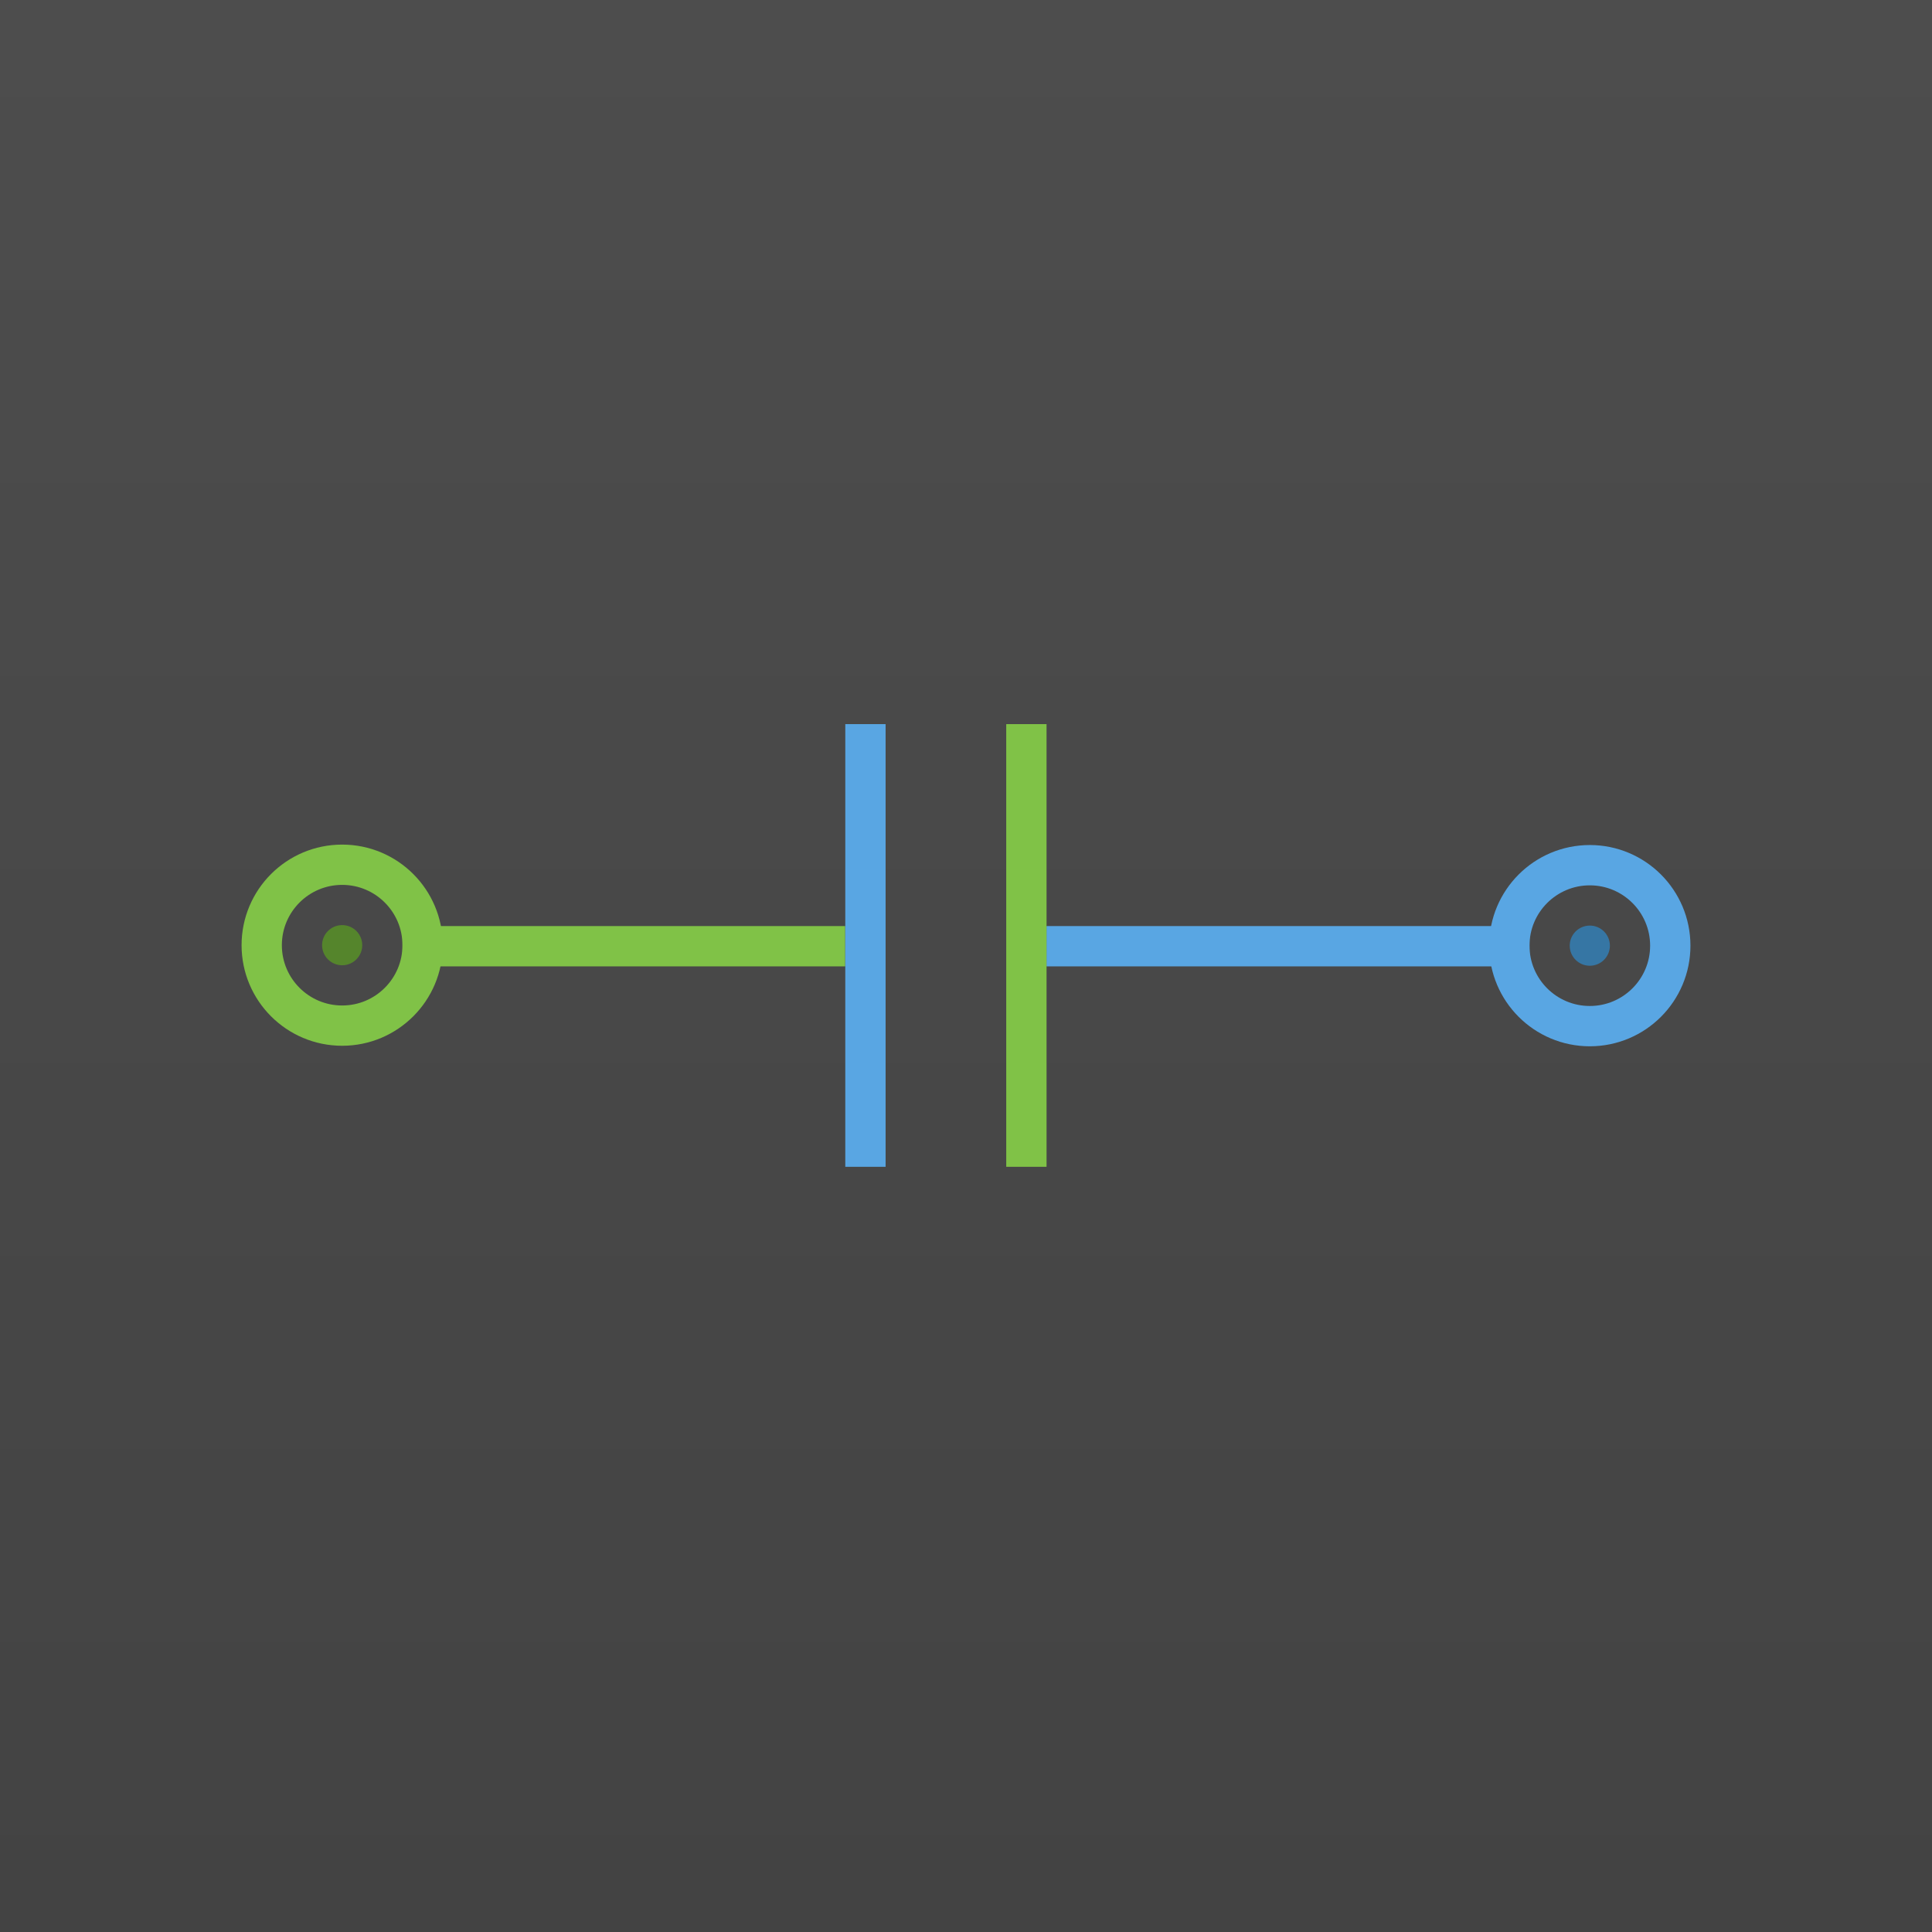
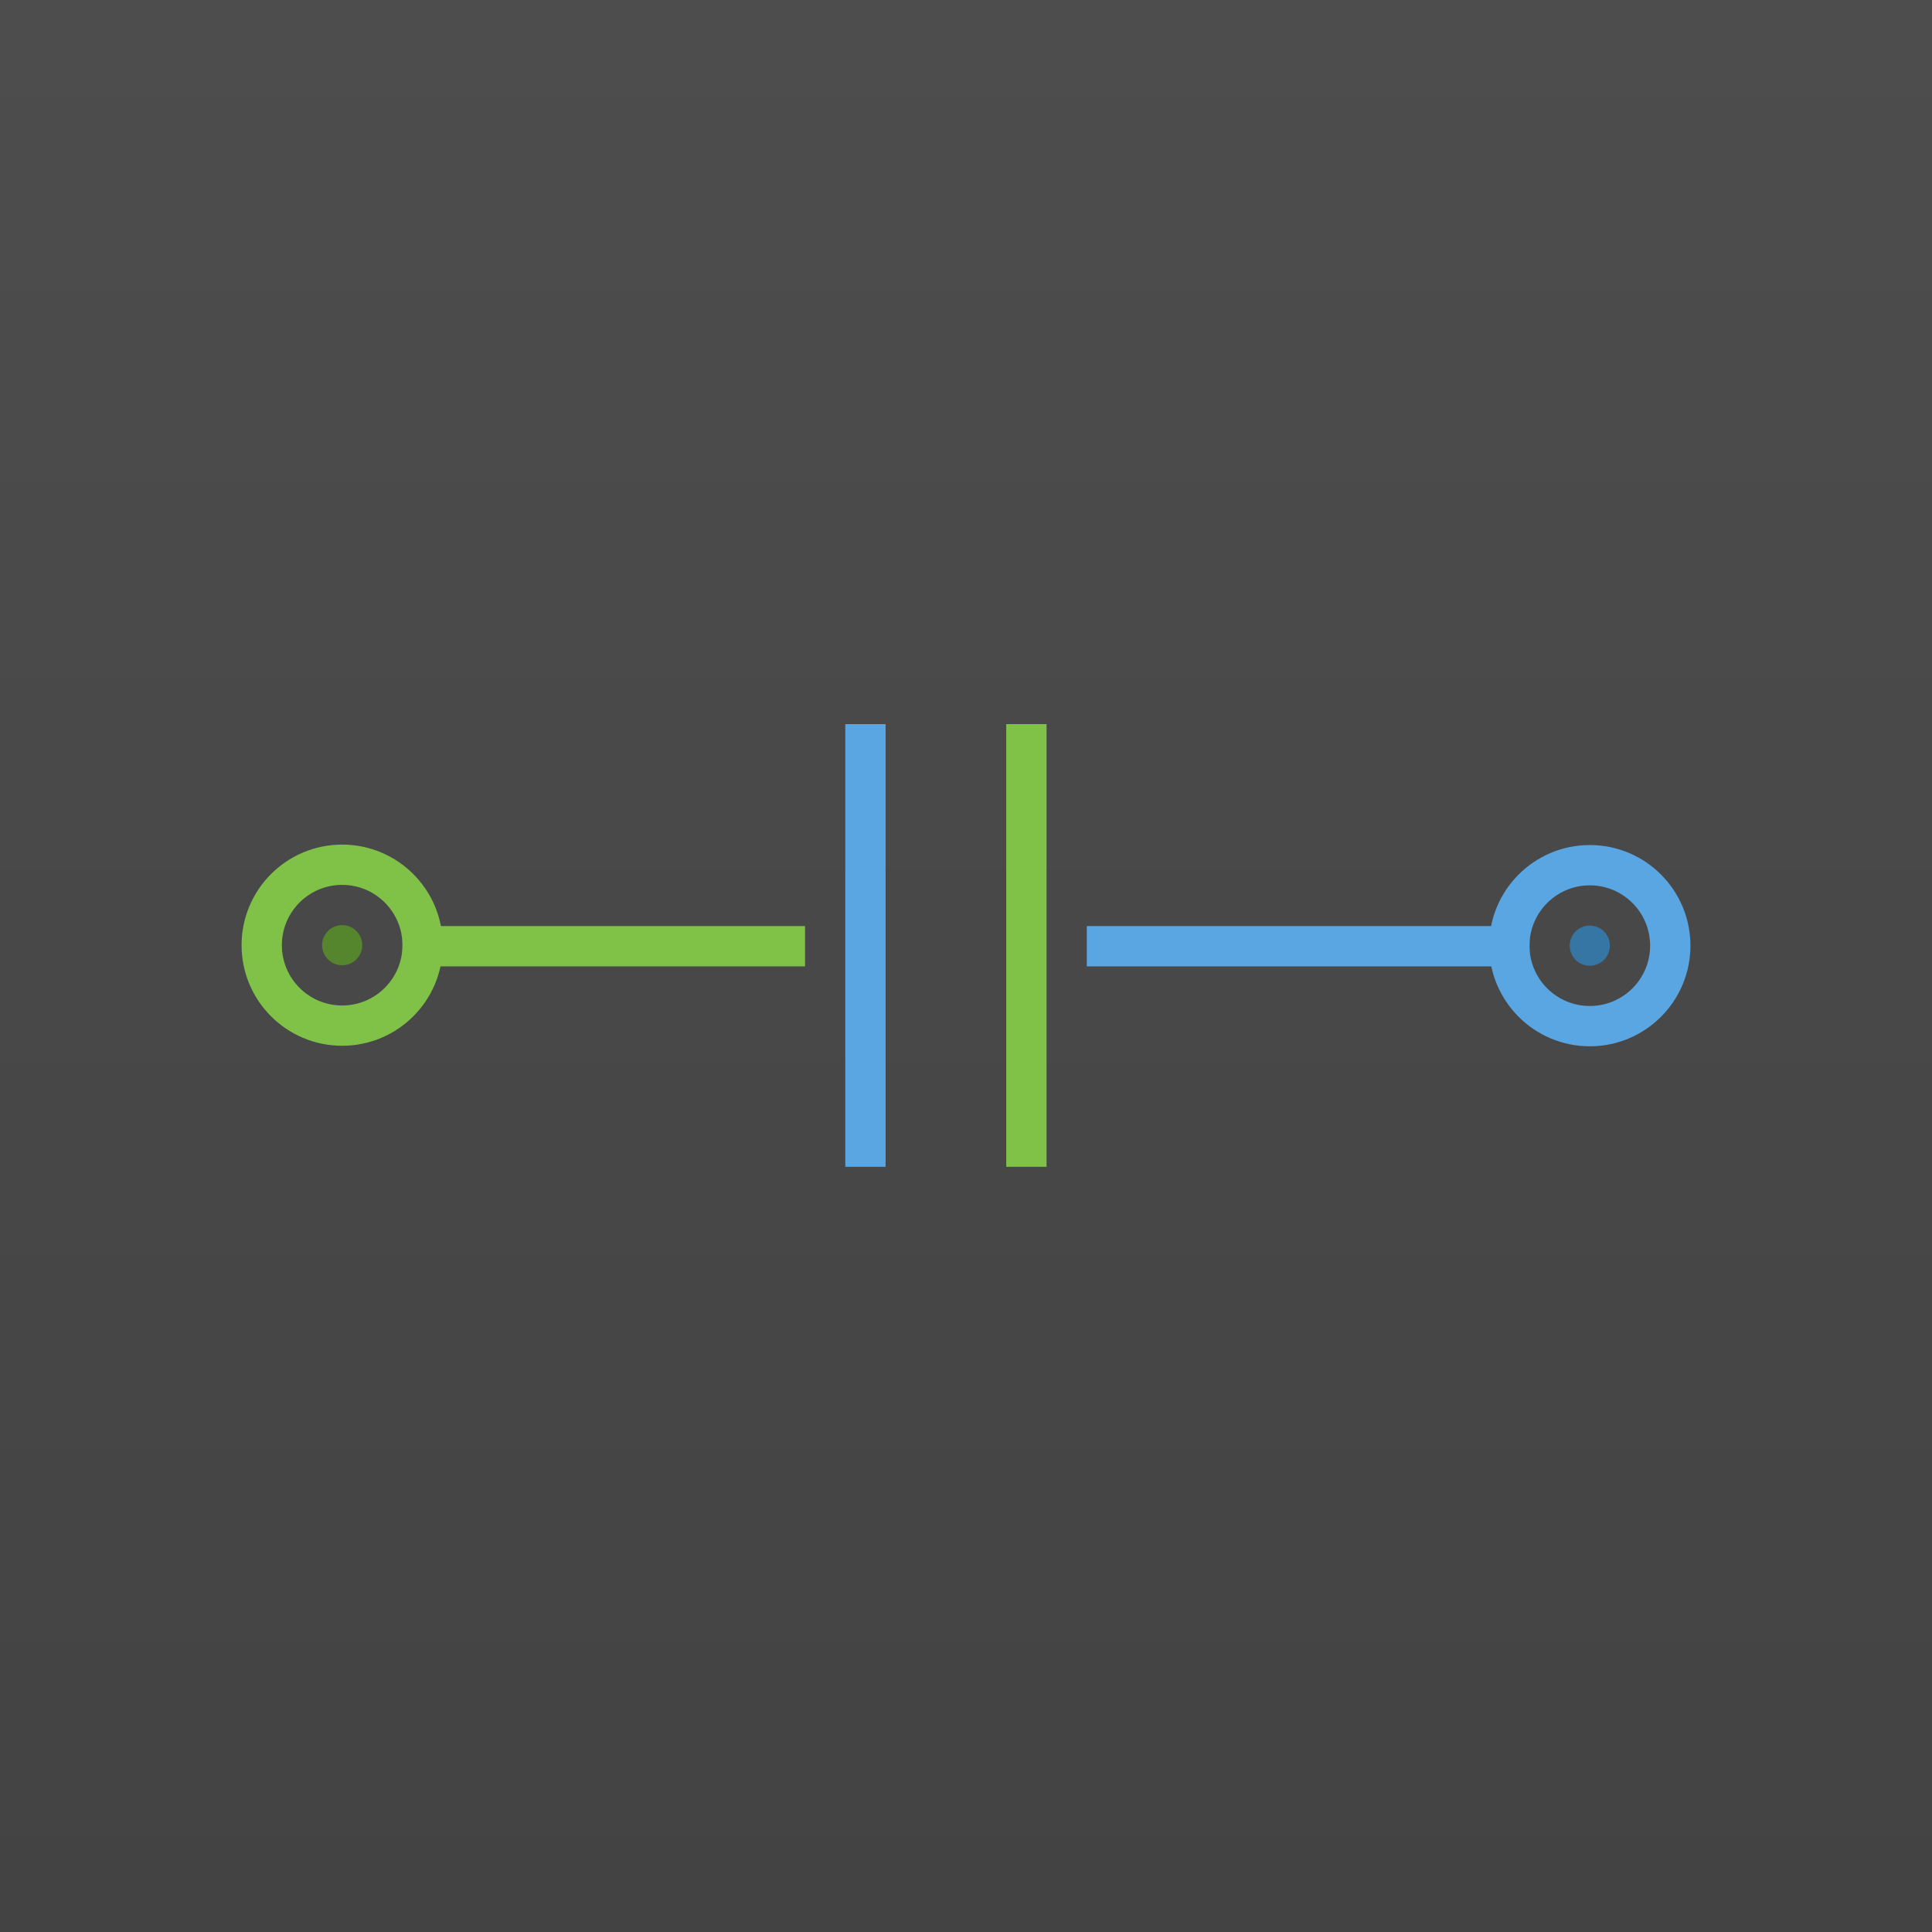
<svg xmlns="http://www.w3.org/2000/svg" width="48" height="48" version="1.1" viewBox="0 0 12.7 12.7">
  <defs>
    <linearGradient id="linearGradient4523" x2="0" y1="297" y2="284.3" gradientUnits="userSpaceOnUse">
      <stop style="stop-color:#434343" offset="0" />
      <stop style="stop-color:#4d4d4d" offset="1" />
    </linearGradient>
  </defs>
  <g transform="translate(0 -284.3)">
    <rect y="284.3" width="12.7" height="12.7" style="fill:url(#linearGradient4523);paint-order:normal" />
    <g transform="matrix(.8 0 0 .79999 1.614 62.444)" style="stroke-width:1.25">
      <ellipse cx=".794" cy="285.09" rx=".661" ry=".661" style="fill:none;paint-order:normal;stroke-dashoffset:9;stroke-linecap:round;stroke-linejoin:round;stroke-width:.331;stroke:#80c247" />
      <ellipse cx=".794" cy="285.09" rx=".165" ry=".165" style="fill:#55852c;paint-order:normal" />
    </g>
    <g transform="translate(9.7896 5.5563)">
      <ellipse cx=".661" cy="284.96" rx=".529" ry=".529" style="fill:none;paint-order:normal;stroke-dashoffset:9;stroke-linecap:round;stroke-linejoin:round;stroke-width:.265;stroke:#59a6e3" />
      <ellipse cx=".661" cy="284.96" rx=".132" ry=".132" style="fill:#3676a4;paint-order:normal" />
    </g>
-     <path d="m2.646 290.52h2.91" style="fill:none;stroke-width:.265px;stroke:#80c247" />
-     <path d="m6.879 290.52h3.175" style="fill:none;stroke-width:.265px;stroke:#59a6e3" />
+     <path d="m2.646 290.52h2.646" style="fill:none;stroke-width:.265px;stroke:#80c247" />
+     <path d="m7.144 290.52h2.91" style="fill:none;stroke-width:.265px;stroke:#59a6e3" />
    <path d="m6.747 291.97v-2.91" style="fill:none;stroke-width:.265px;stroke:#80c247" />
    <path d="m5.689 291.97v-2.91" style="fill:none;stroke-width:.265px;stroke:#59a6e3" />
  </g>
</svg>
